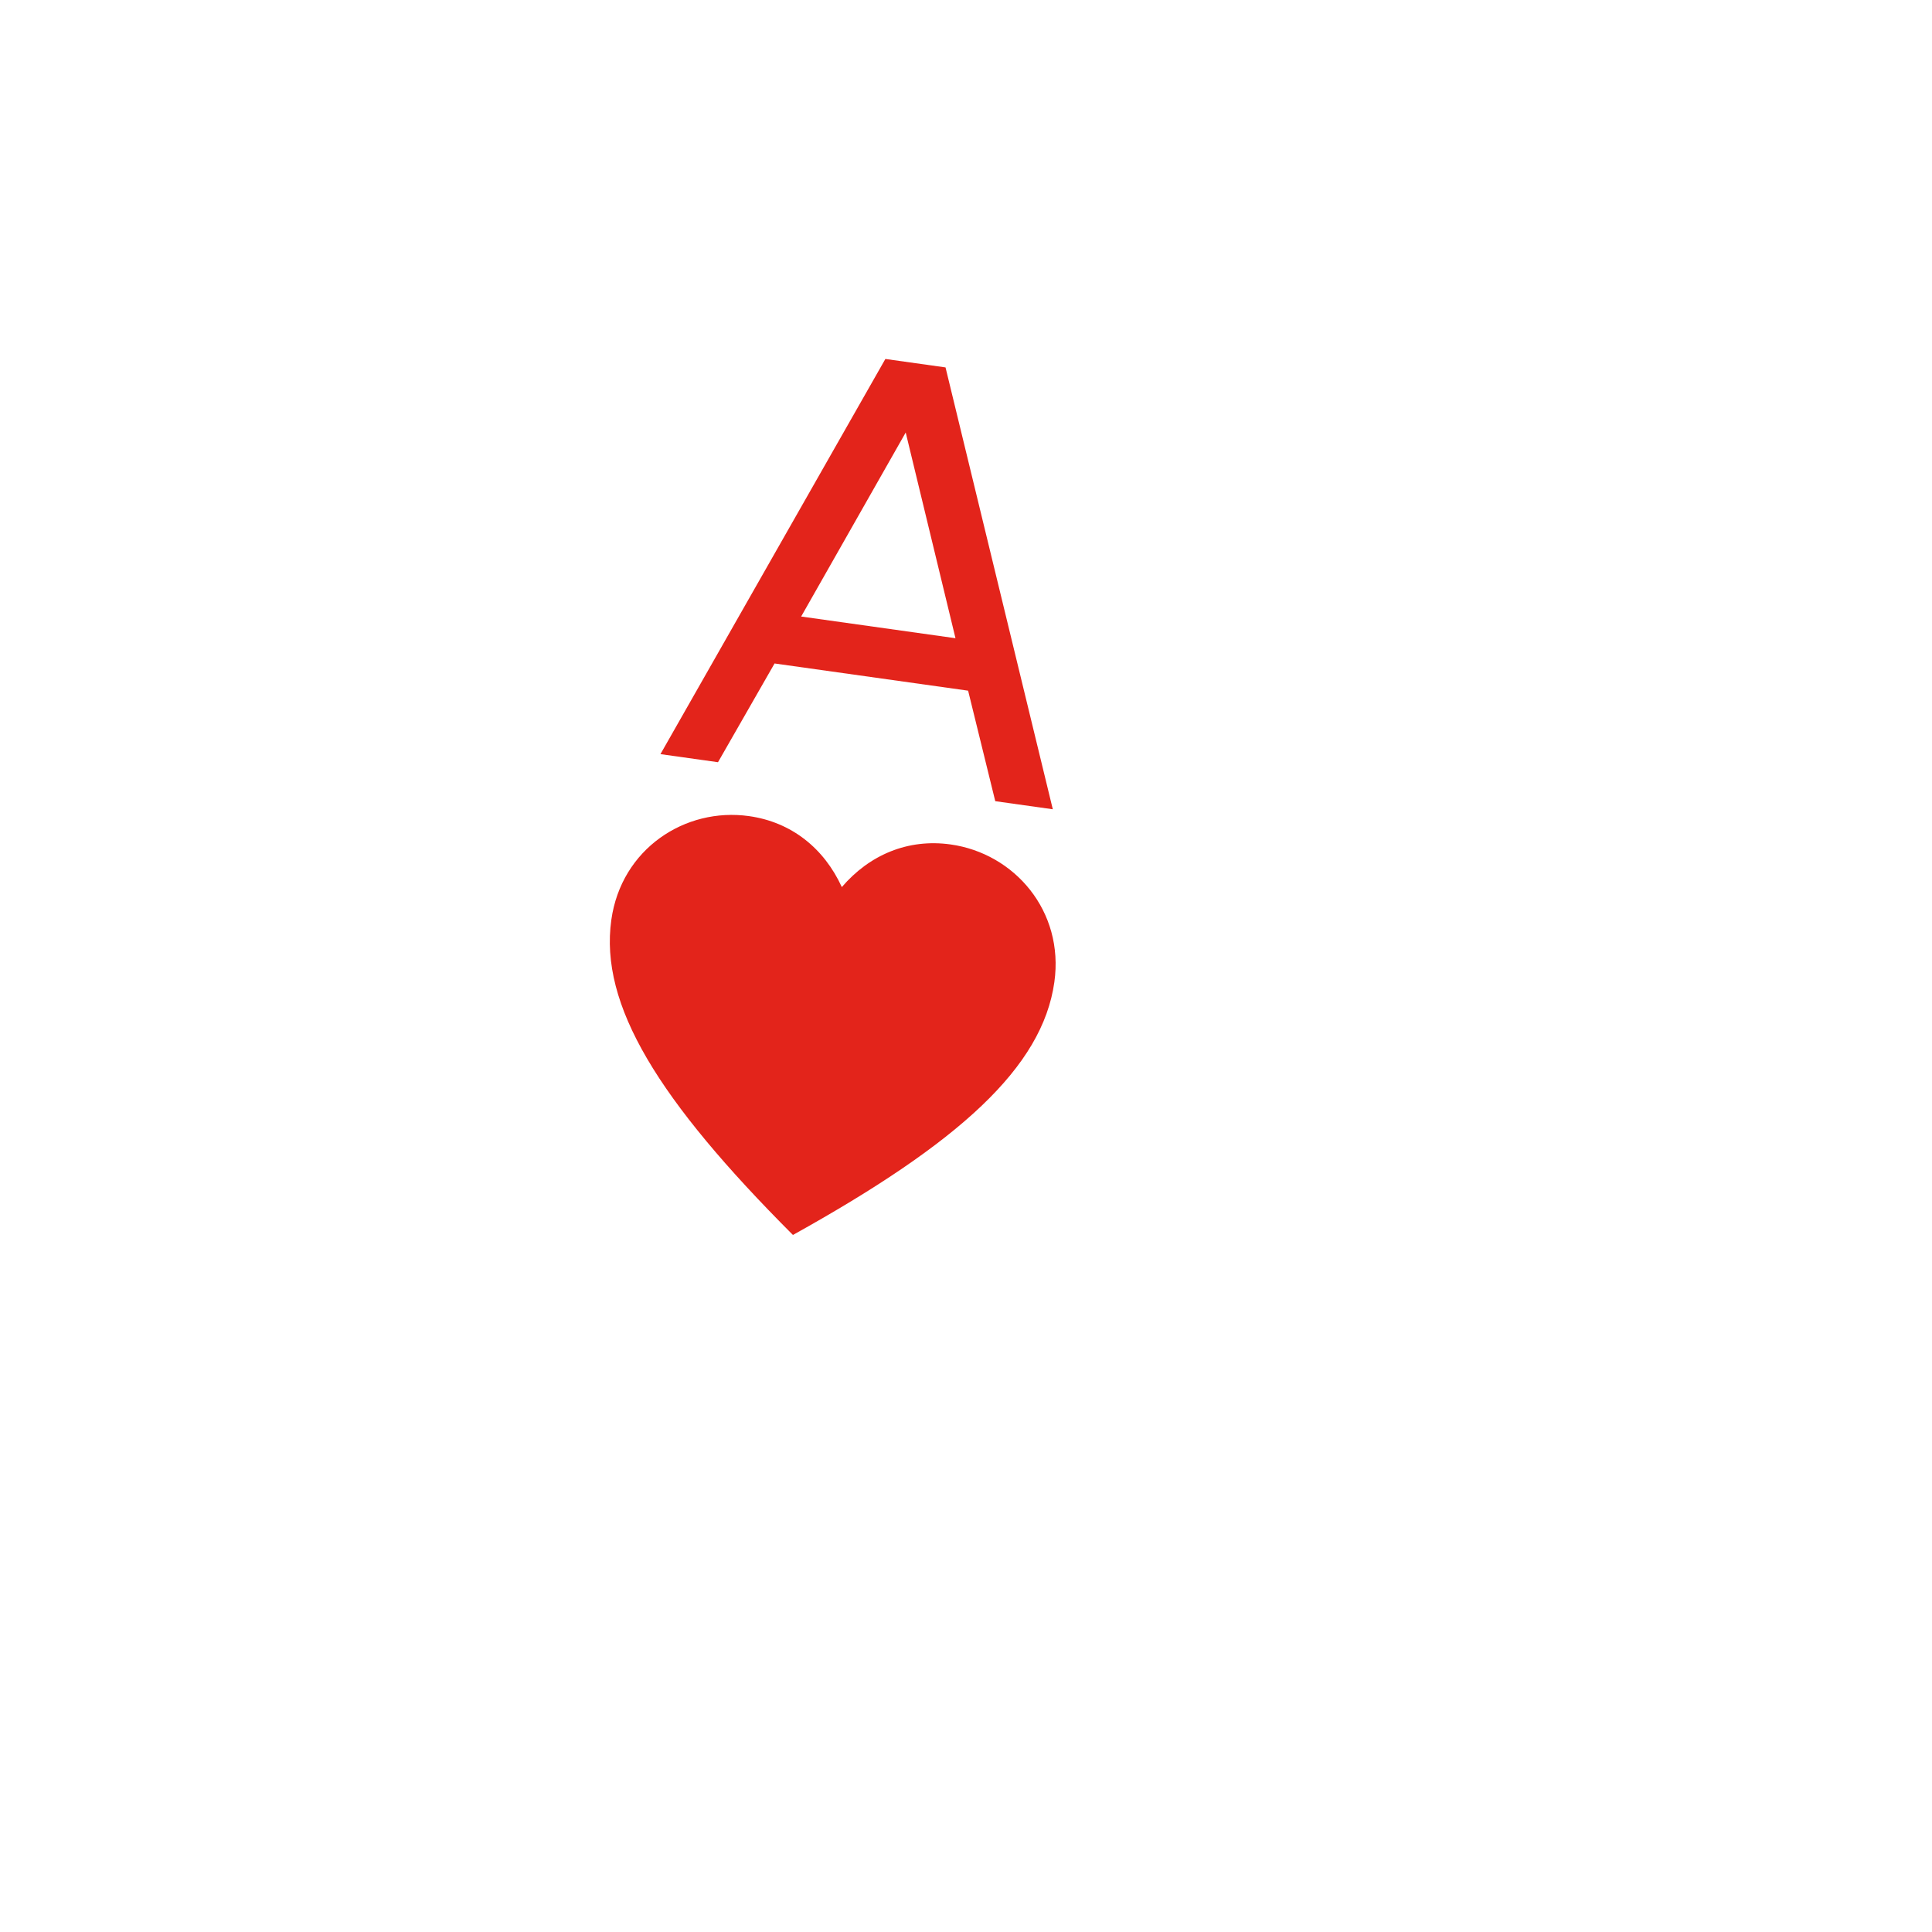
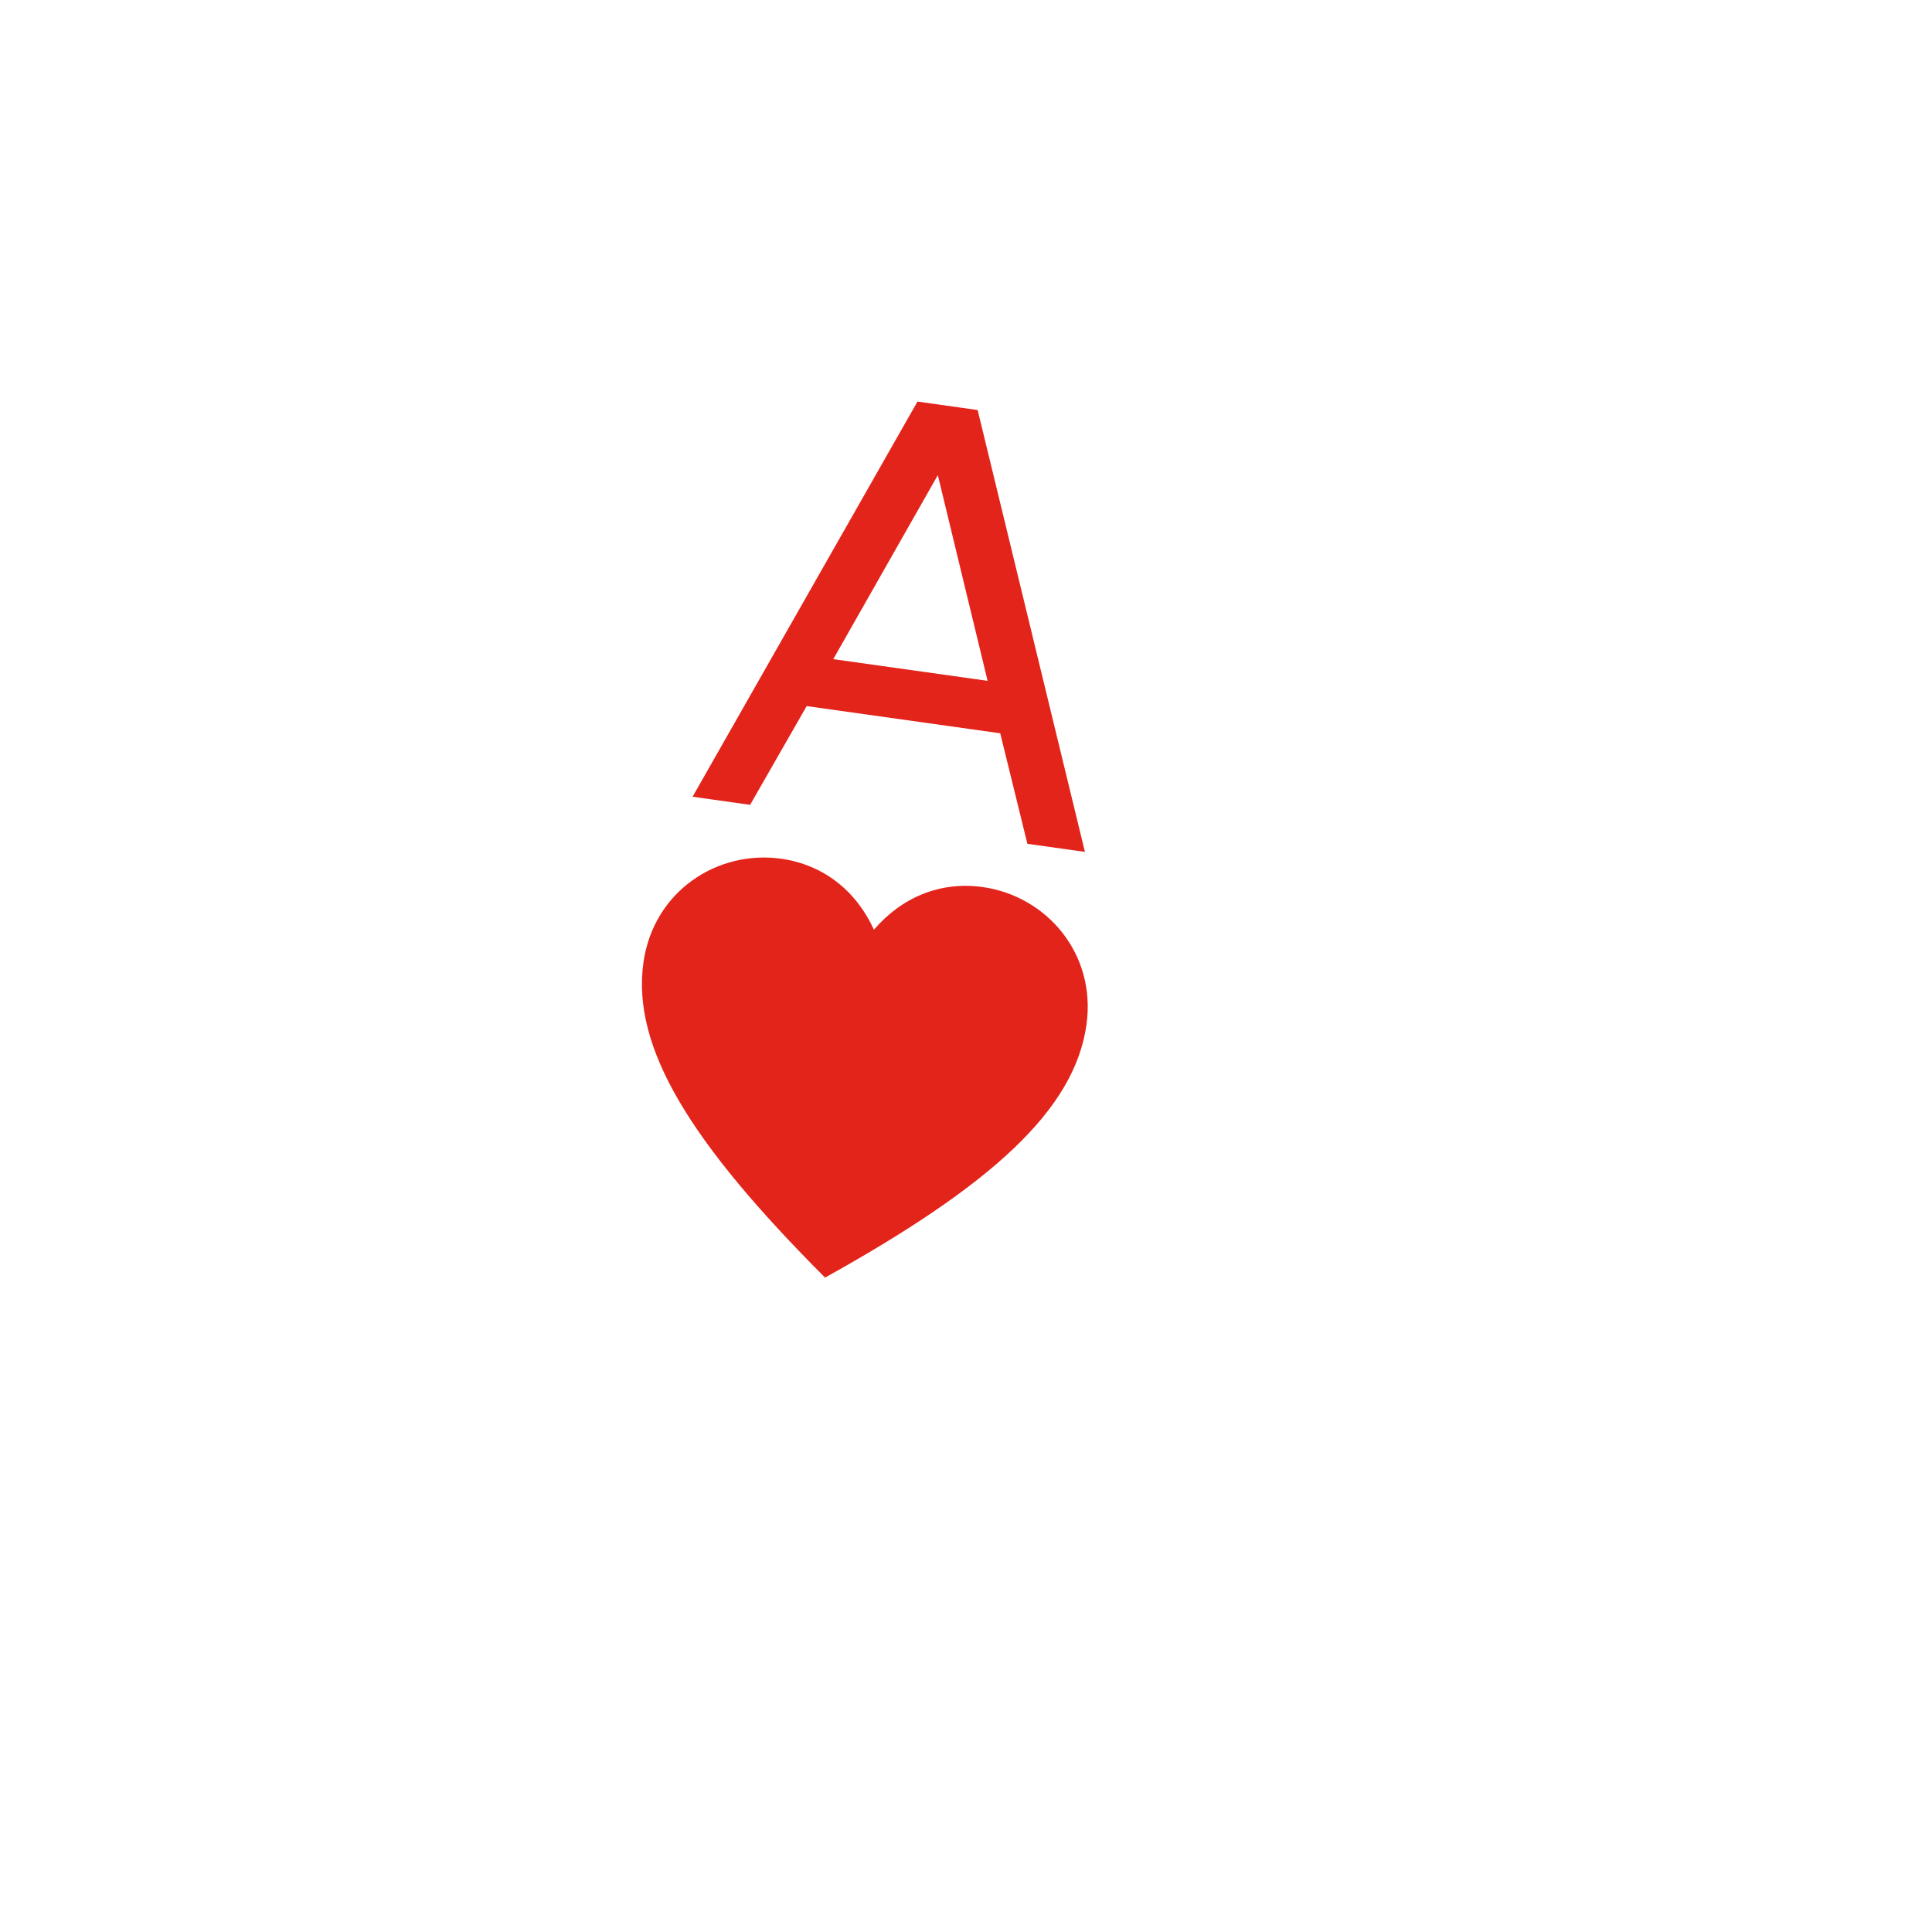
<svg xmlns="http://www.w3.org/2000/svg" width="1024" height="1024" viewBox="0 0 1024 1024">
  <g transform="rotate(8 552 522)" fill="#e3241b">
-     <path transform="translate(335 205) scale(0.7)" fill-rule="evenodd" d="M0 320 L127 0 L173 0 L300 320 L256 320 L224 240 L76 240 L44 320 Z M91 202 L209 202 L150 53 Z" />
-     <path transform="translate(440 455) scale(0.38) translate(-512 -230)" d="M512 800 C300 640 200 520 200 400 C200 300 280 230 370 230 C430 230 480 260 512 310 C544 260 594 230 654 230 C744 230 824 300 824 400 C824 520 724 640 512 800 Z" />
+     <path transform="translate(355 225) scale(0.7)" fill-rule="evenodd" d="M0 320 L127 0 L173 0 L300 320 L256 320 L224 240 L76 240 L44 320 Z M91 202 L209 202 L150 53 Z" />
+     <path transform="translate(460 475) scale(0.38) translate(-512 -230)" d="M512 800 C300 640 200 520 200 400 C200 300 280 230 370 230 C430 230 480 260 512 310 C544 260 594 230 654 230 C744 230 824 300 824 400 C824 520 724 640 512 800 Z" />
  </g>
</svg>
